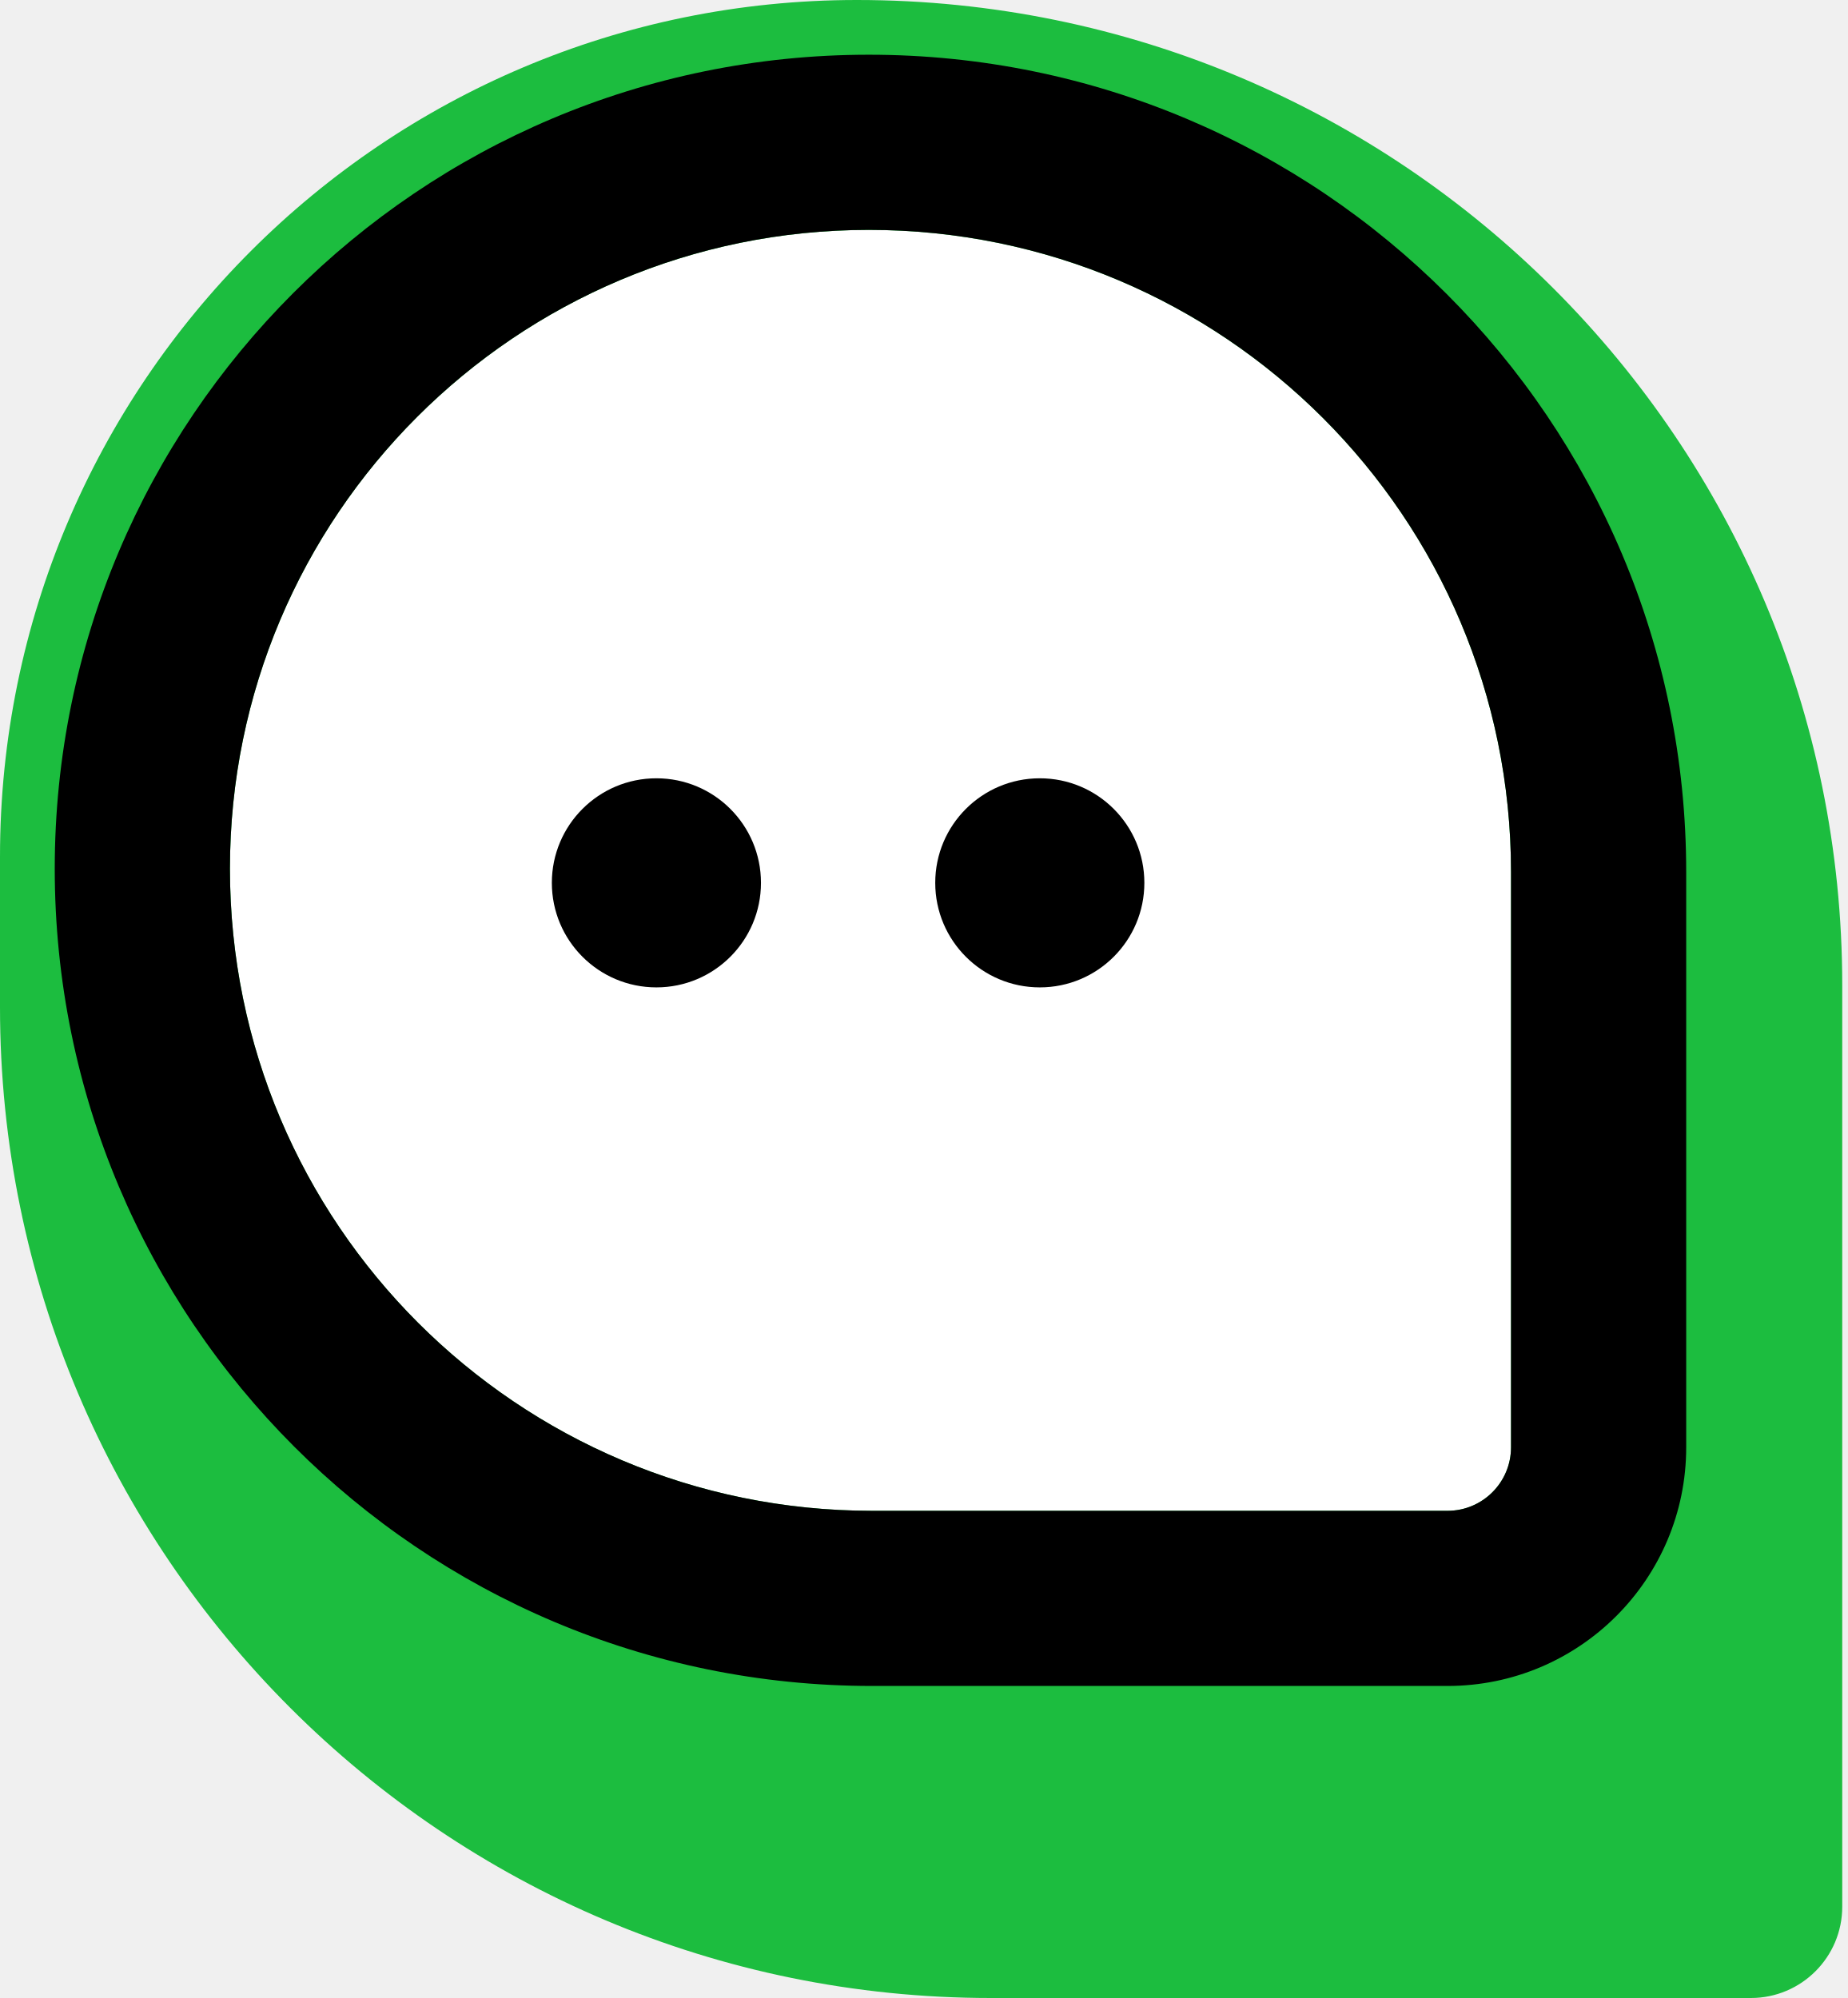
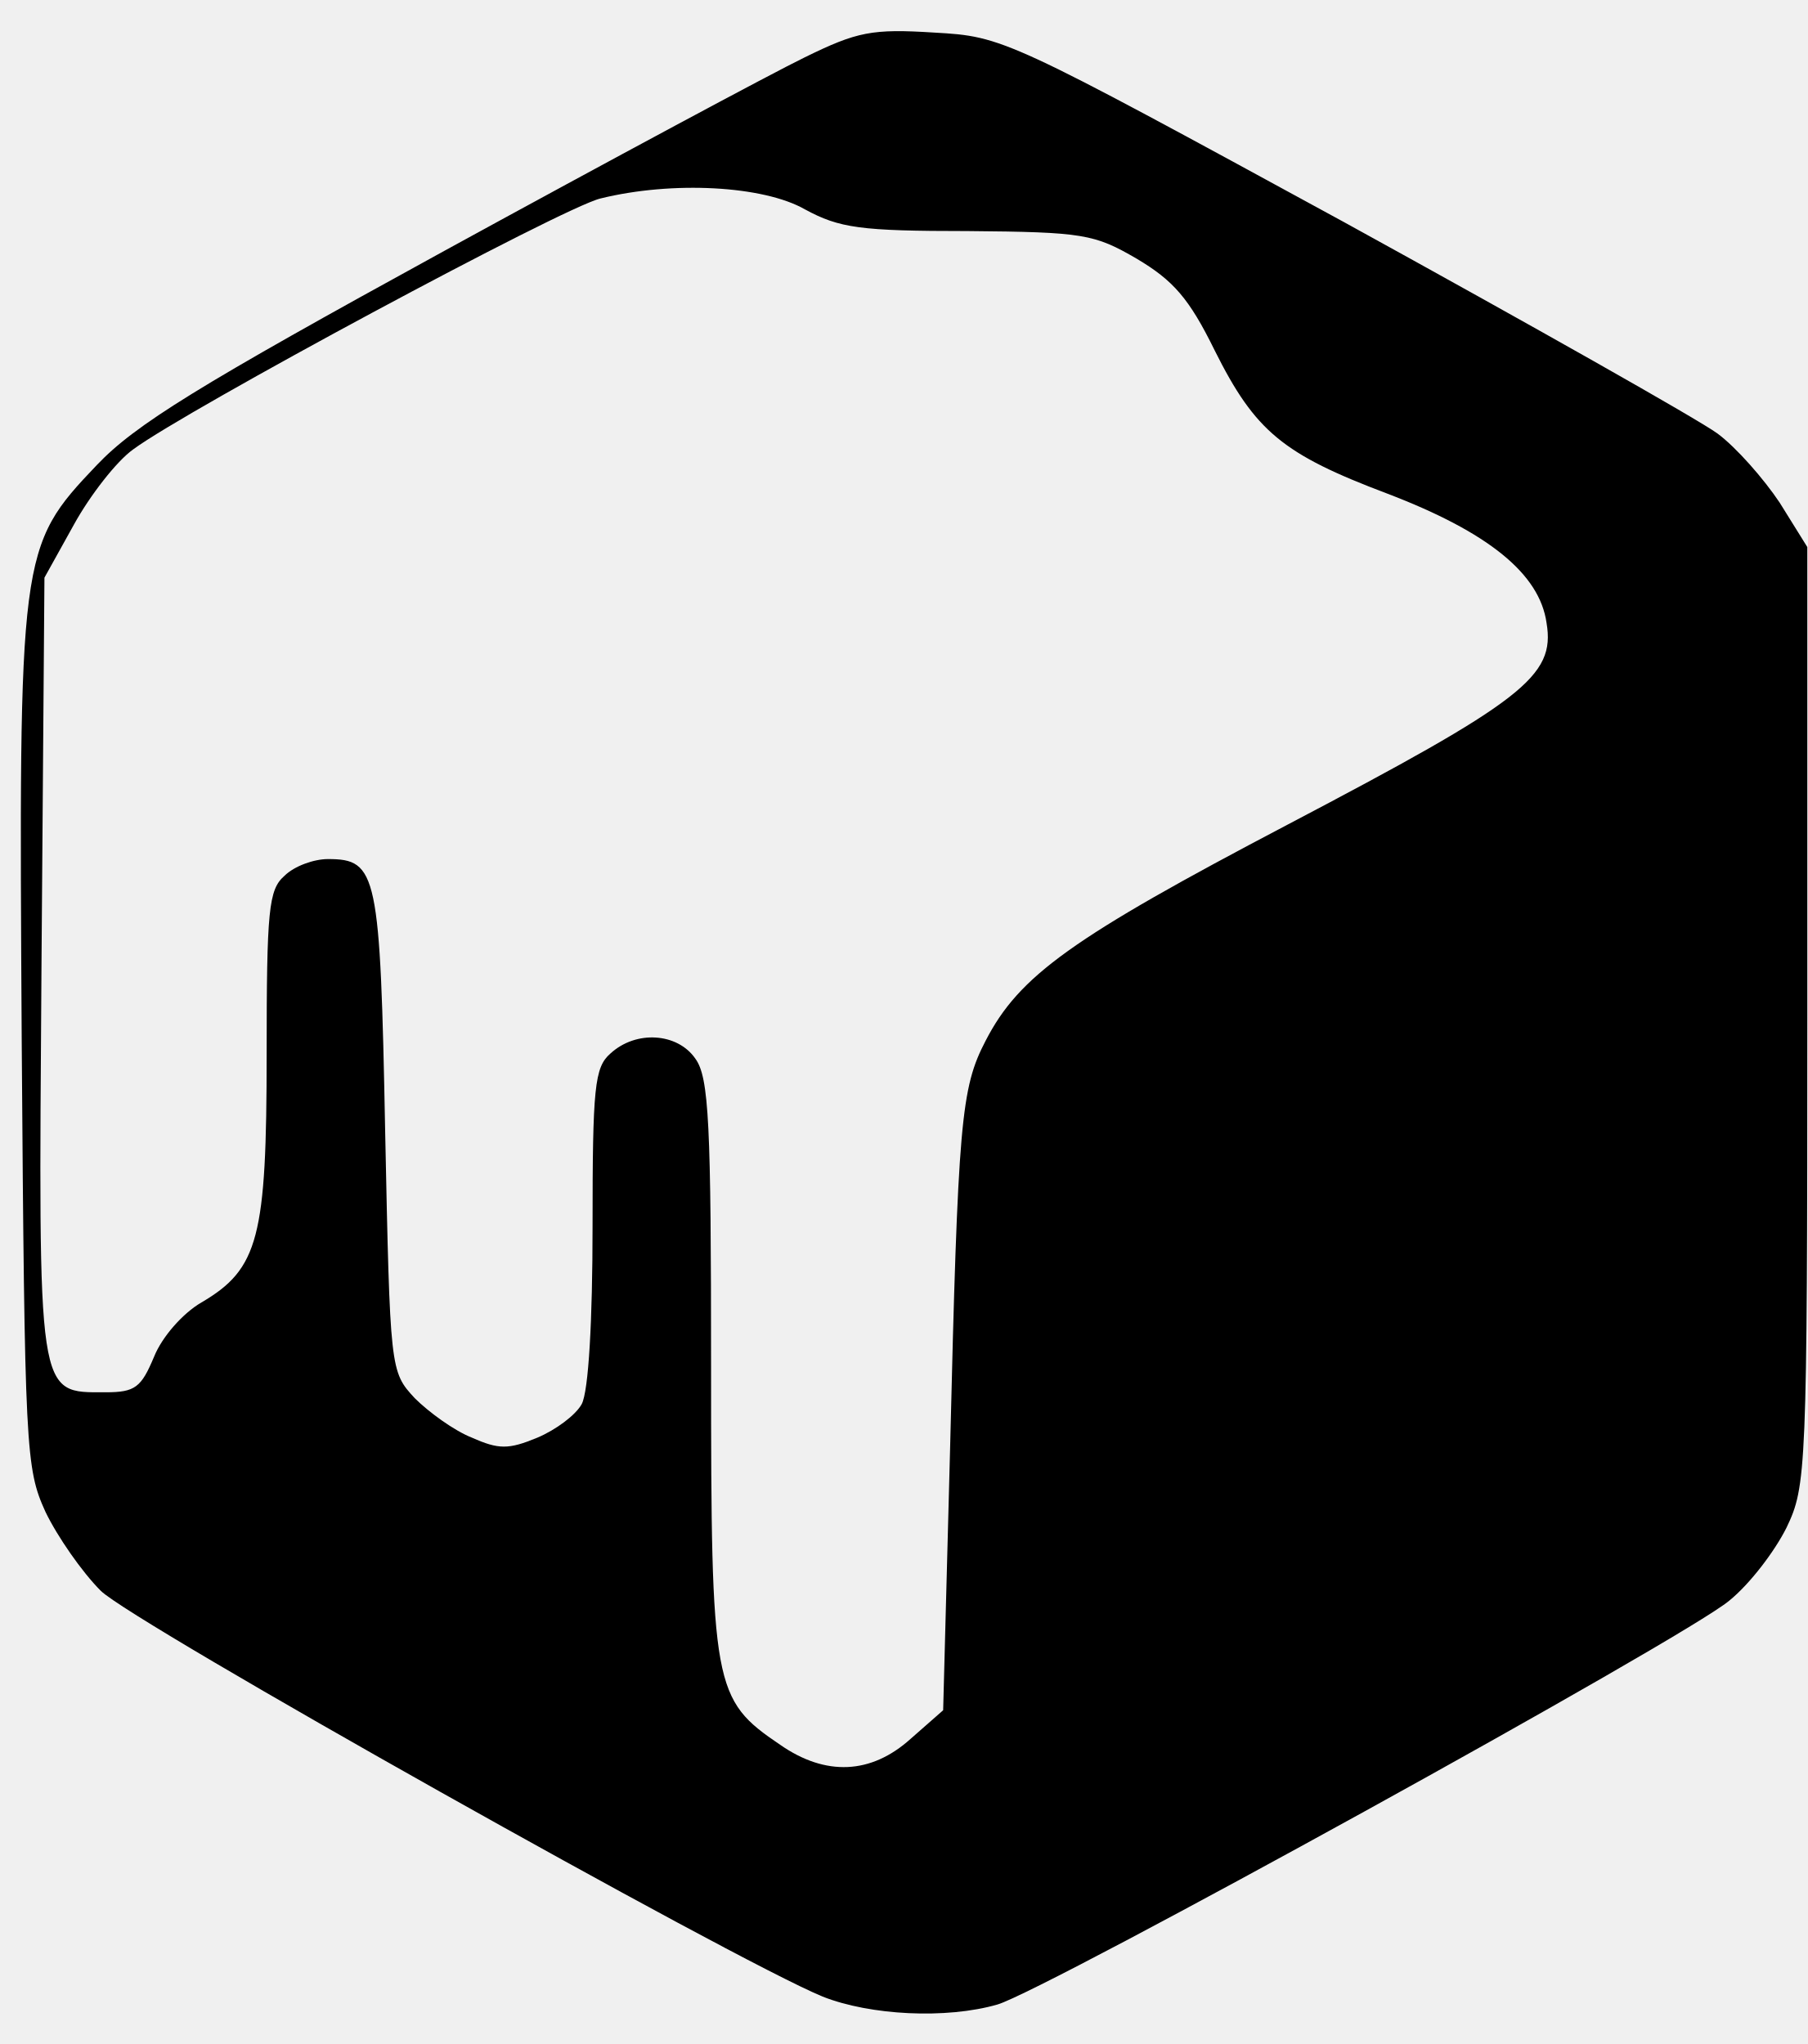
- <svg xmlns="http://www.w3.org/2000/svg" width="159" height="172" viewBox="0 0 159 172" fill="none">
-   <path d="M150.707 172L85.293 172C38.187 172 8.98835e-05 133.813 8.78245e-05 86.707L8.72582e-05 73.753C8.54777e-05 33.02 33.021 5.48794e-06 73.754 3.70745e-06C120.596 1.65988e-06 158.57 37.974 158.57 84.816L158.57 86.707L158.57 164.137C158.57 168.48 155.049 172 150.707 172Z" fill="#1CBD3F" />
-   <path d="M124.592 130.061C127.612 130.061 130.06 127.613 130.06 124.594L130.06 75.071C130.06 44.542 105.311 19.793 74.782 19.793C44.412 19.793 19.792 44.413 19.792 74.783C19.792 105.312 44.541 130.061 75.07 130.061H124.592Z" fill="white" />
-   <path fill-rule="evenodd" clip-rule="evenodd" d="M145.139 75.069L145.139 124.591C145.139 135.939 135.94 145.138 124.592 145.138H75.07C36.212 145.138 4.712 113.638 4.712 74.78C4.712 36.082 36.083 4.711 74.782 4.711C113.639 4.711 145.14 36.211 145.139 75.069ZM130.06 124.591C130.06 127.611 127.612 130.059 124.592 130.059H75.07C44.541 130.059 19.792 105.31 19.792 74.78C19.792 44.41 44.411 19.79 74.782 19.79C105.311 19.79 130.06 44.539 130.06 75.069L130.06 124.591Z" fill="black" />
-   <path fill-rule="evenodd" clip-rule="evenodd" d="M56.5 85C61.471 85 65.5 80.971 65.5 76C65.5 71.029 61.471 67 56.5 67C51.529 67 47.5 71.029 47.5 76C47.5 80.971 51.529 85 56.5 85ZM89.5 85C94.471 85 98.5 80.971 98.5 76C98.5 71.029 94.471 67 89.5 67C84.529 67 80.5 71.029 80.5 76C80.5 80.971 84.529 85 89.5 85Z" fill="black" />
+ <svg xmlns="http://www.w3.org/2000/svg" version="1.0" width="183pt" height="207pt" viewBox="0 0 183 207" preserveAspectRatio="xMidYMid meet">
+   <g transform="translate(0,207) scale(0.1,-0.1)" fill="#000000" stroke="none">
+     <path d="M815 2012 c-33 -16 -197 -104 -365 -196 -250 -137 -313 -176 -352 -217 -79 -83 -79 -88 -76 -585 3 -413 4 -431 24 -475 12 -25 37 -61 56 -80 32 -32 641 -374 731 -411 48 -19 125 -23 177 -8 48 14 696 371 741 409 21 17 46 50 58 74 20 42 21 56 21 518 l0 475 -28 45 c-16 24 -44 56 -63 70 -19 14 -189 110 -378 214 -343 187 -345 188 -415 192 -63 4 -78 1 -131 -25z m0 -154 c35 -19 56 -22 165 -22 117 -1 128 -3 171 -28 37 -22 53 -40 79 -93 41 -82 69 -105 175 -145 102 -39 154 -81 161 -131 9 -54 -24 -79 -262 -204 -219 -115 -272 -153 -306 -219 -25 -48 -28 -81 -36 -414 l-7 -264 -33 -29 c-40 -36 -86 -38 -132 -6 -68 46 -70 58 -70 382 0 247 -2 294 -16 313 -18 26 -60 29 -86 5 -16 -14 -18 -34 -18 -175 0 -95 -4 -167 -11 -180 -6 -11 -26 -26 -45 -34 -29 -12 -39 -12 -66 0 -18 7 -44 26 -58 40 -25 27 -25 28 -30 270 -5 262 -8 276 -58 276 -14 0 -34 -7 -44 -17 -16 -14 -18 -34 -18 -181 0 -185 -8 -217 -66 -251 -19 -11 -40 -35 -48 -55 -13 -31 -19 -36 -49 -36 -70 0 -68 -9 -65 431 l3 394 30 54 c16 29 43 64 60 76 54 40 435 245 473 254 73 18 165 13 207 -11z" />
+   </g>
</svg>
